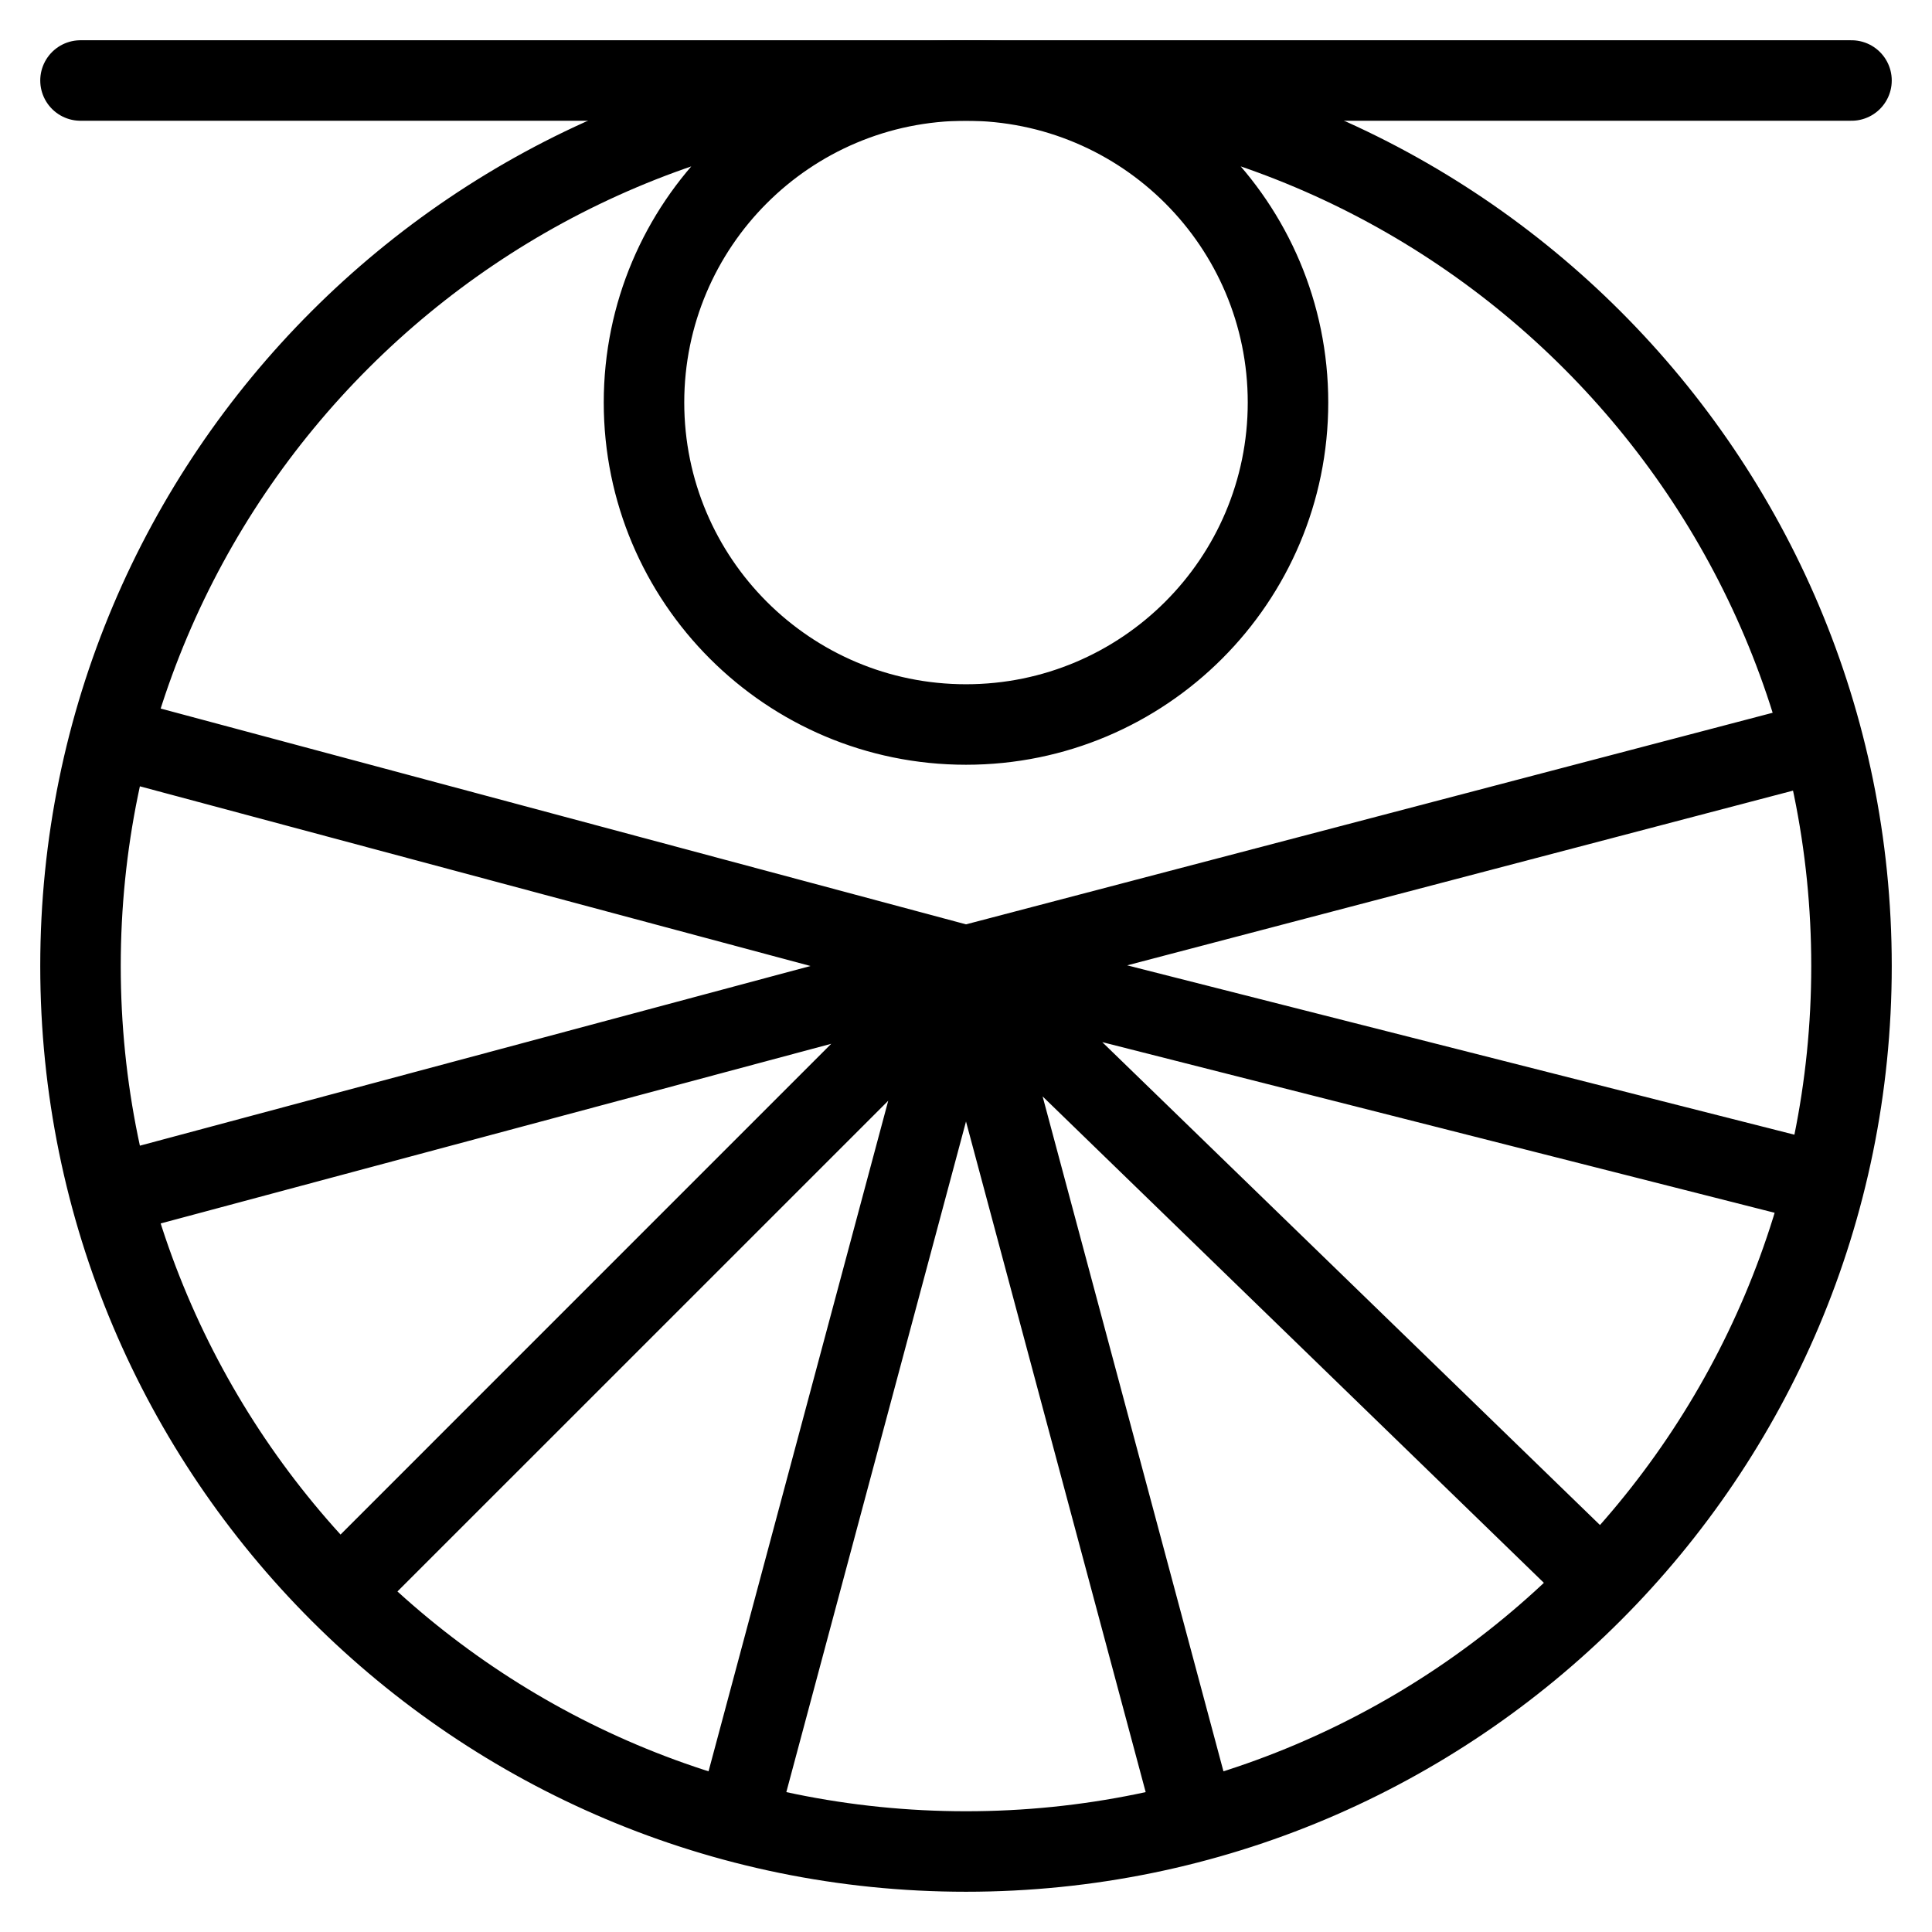
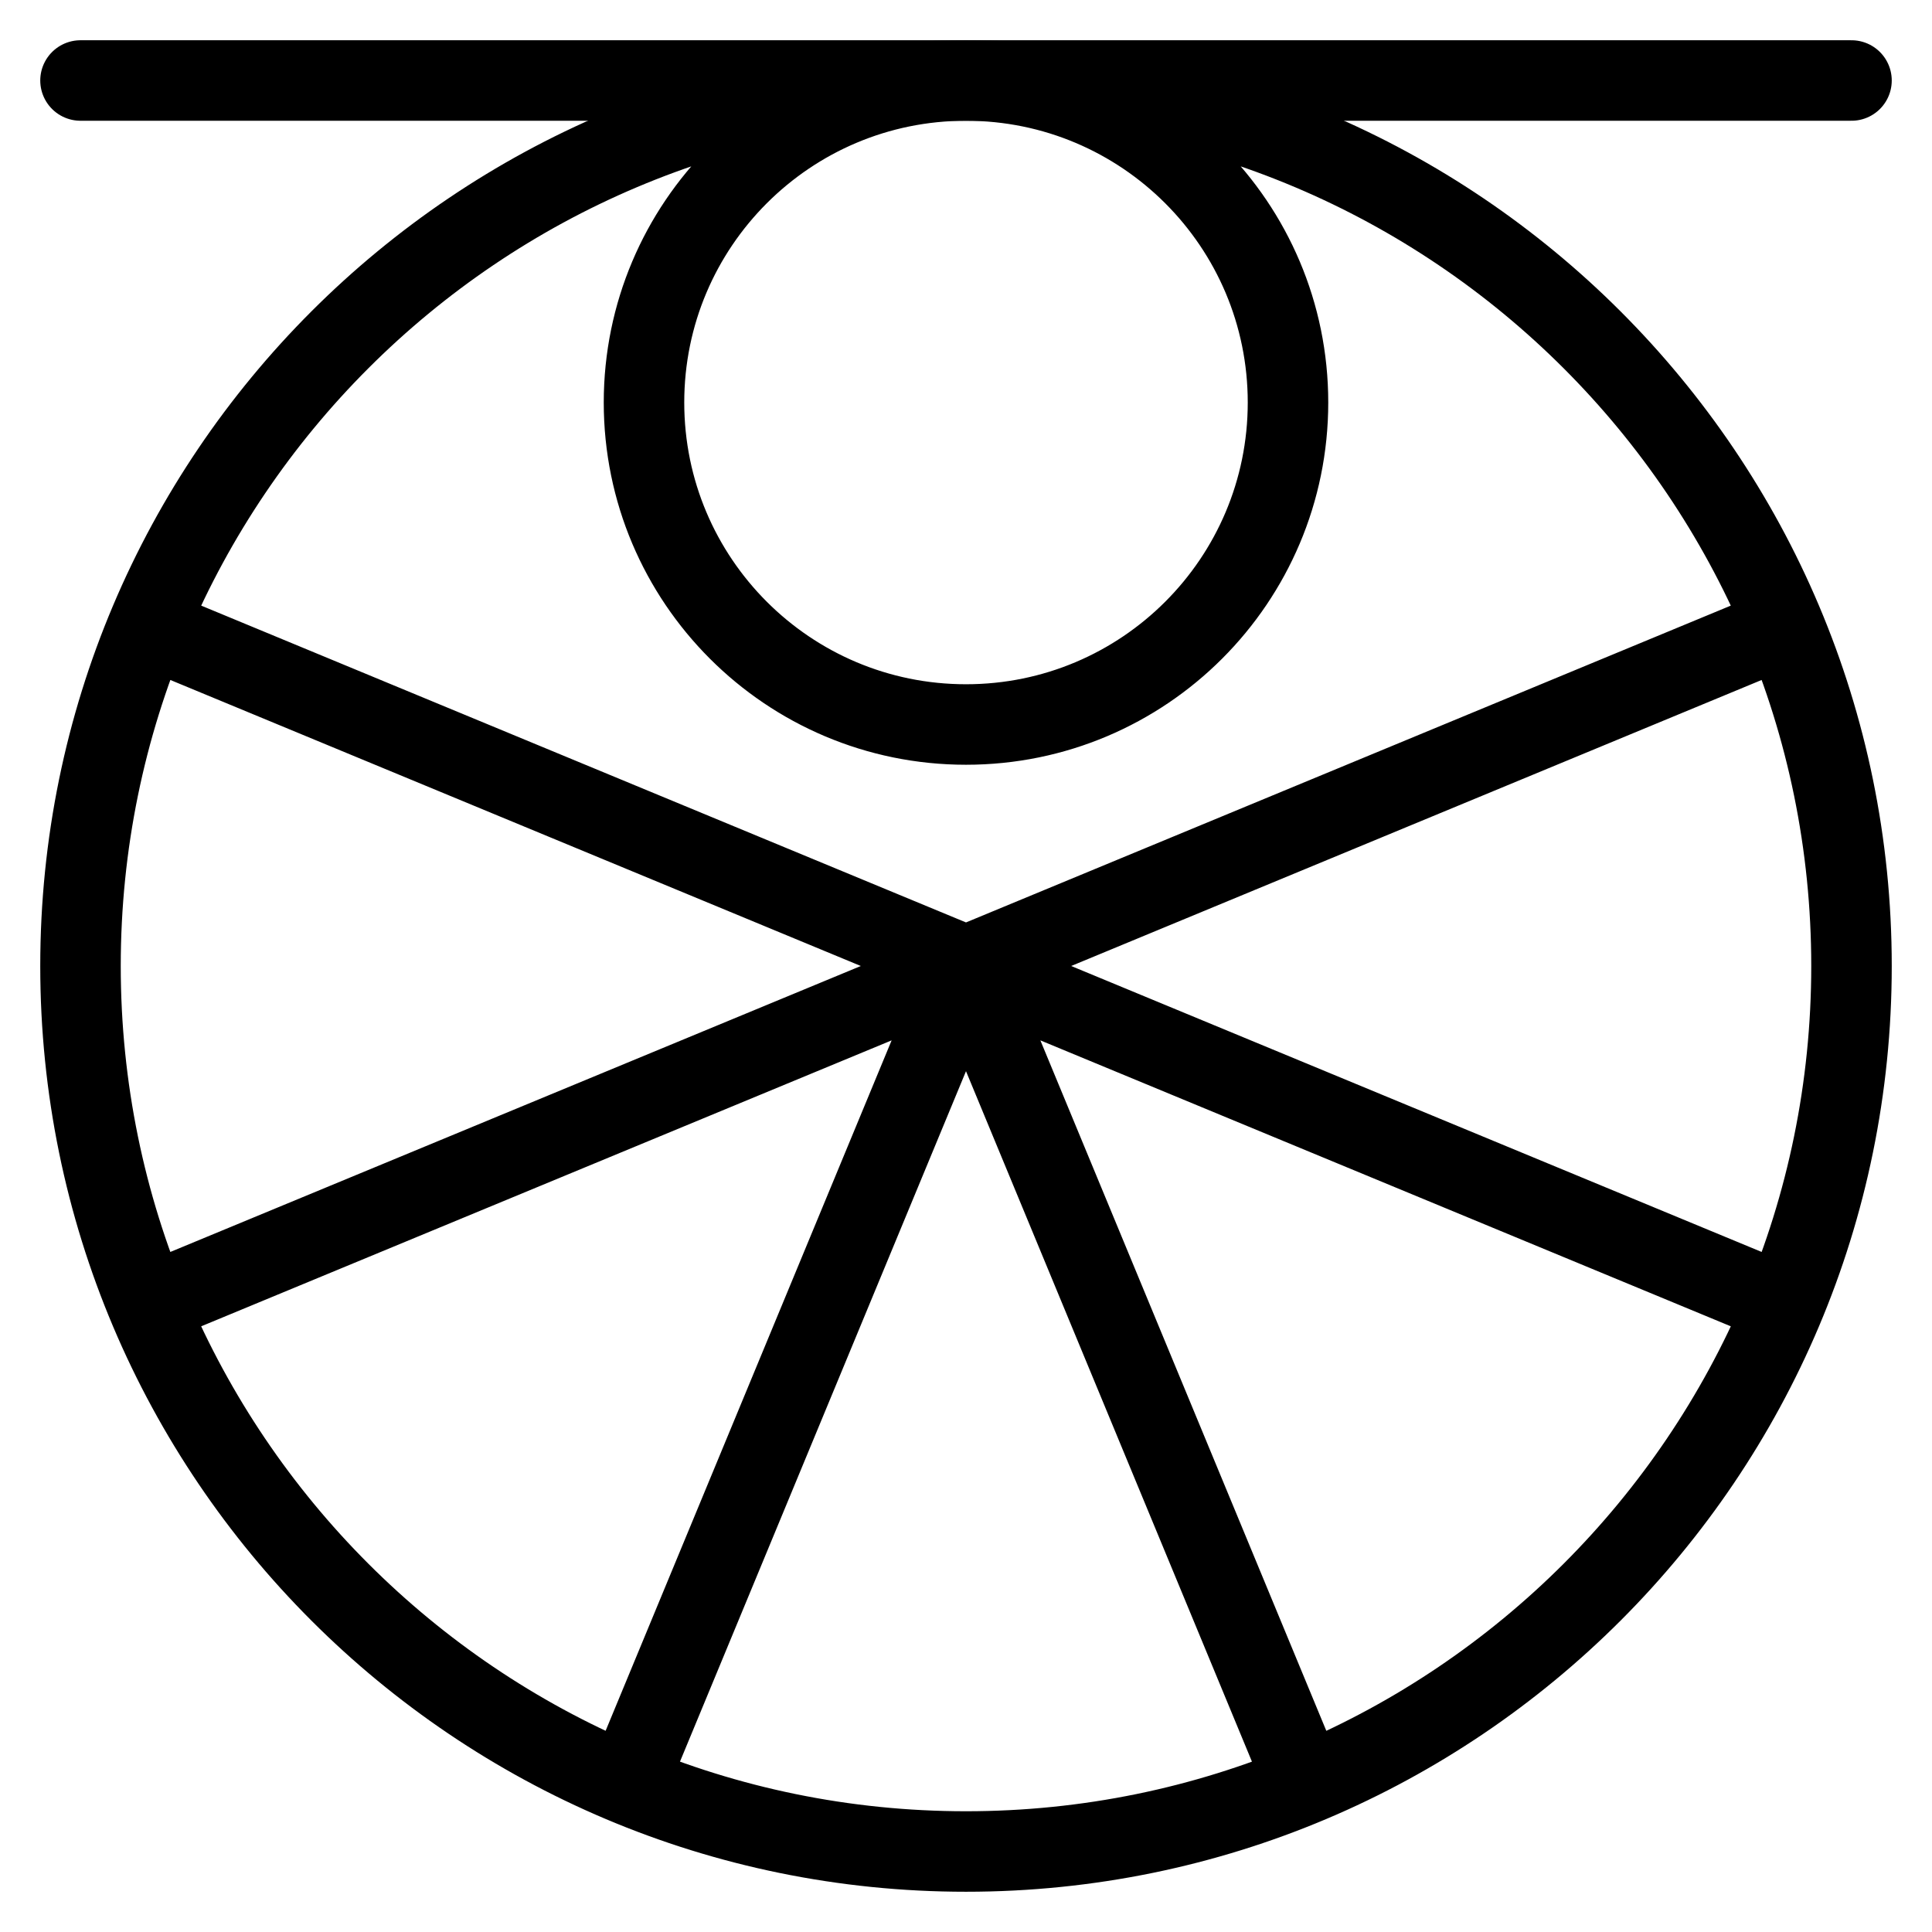
<svg xmlns="http://www.w3.org/2000/svg" width="24" height="24" viewBox="0 0 24 24" fill="none">
  <path d="M1 1H23" stroke-linecap="round" stroke-linejoin="round" stroke="black" />
-   <path d="M14.364 22.755C14.435 23.021 14.71 23.18 14.976 23.108C15.243 23.037 15.402 22.762 15.33 22.496L14.847 22.625L14.364 22.755ZM8.67 22.496C8.599 22.762 8.757 23.037 9.024 23.108C9.29 23.18 9.564 23.021 9.636 22.755L9.153 22.625L8.67 22.496ZM3.868 19.425C3.673 19.62 3.673 19.936 3.868 20.132C4.064 20.327 4.38 20.327 4.575 20.132L4.222 19.778L3.868 19.425ZM1.245 14.364C0.979 14.435 0.82 14.71 0.892 14.976C0.963 15.243 1.237 15.401 1.504 15.33L1.375 14.847L1.245 14.364ZM1.504 8.67C1.238 8.599 0.963 8.757 0.892 9.024C0.82 9.29 0.979 9.564 1.245 9.636L1.375 9.153L1.504 8.67ZM19.546 20.019C19.744 20.211 20.061 20.206 20.253 20.008C20.446 19.81 20.441 19.494 20.243 19.301L19.895 19.66L19.546 20.019ZM22.539 15.191C22.807 15.258 23.079 15.097 23.147 14.829C23.215 14.561 23.053 14.289 22.785 14.221L22.662 14.706L22.539 15.191ZM22.767 9.692C23.034 9.622 23.194 9.349 23.124 9.082C23.053 8.815 22.78 8.655 22.513 8.725L22.64 9.209L22.767 9.692ZM8 5L8.5 5C8.5 3.067 10.067 1.5 12 1.5L12 1V0.5C9.515 0.5 7.5 2.515 7.5 5H8ZM12 1L12 1.5C13.933 1.5 15.5 3.067 15.5 5H16H16.5C16.5 2.515 14.485 0.5 12 0.5V1ZM16 5H15.5C15.5 6.933 13.933 8.5 12 8.5V9V9.5C14.485 9.5 16.5 7.485 16.5 5H16ZM12 9V8.5C10.067 8.5 8.5 6.933 8.5 5L8 5H7.5C7.5 7.485 9.515 9.5 12 9.5V9ZM1 12L1.5 12C1.5 6.201 6.201 1.5 12 1.5L12 1V0.5C5.649 0.5 0.5 5.649 0.5 12H1ZM12 1L12 1.5C17.799 1.5 22.5 6.201 22.5 12H23H23.5C23.5 5.649 18.351 0.5 12 0.5V1ZM23 12H22.5C22.5 17.799 17.799 22.5 12 22.5V23V23.5C18.351 23.5 23.5 18.351 23.5 12H23ZM12 23V22.5C6.201 22.5 1.5 17.799 1.5 12L1 12H0.5C0.5 18.351 5.649 23.5 12 23.5V23ZM12 12L11.517 12.129L14.364 22.755L14.847 22.625L15.33 22.496L12.483 11.871L12 12ZM12 12L11.517 11.871L8.67 22.496L9.153 22.625L9.636 22.755L12.483 12.129L12 12ZM12 12L11.646 11.646L3.868 19.425L4.222 19.778L4.575 20.132L12.354 12.354L12 12ZM12 12L11.871 11.517L1.245 14.364L1.375 14.847L1.504 15.33L12.129 12.483L12 12ZM12 12L12.129 11.517L1.504 8.67L1.375 9.153L1.245 9.636L11.871 12.483L12 12ZM12 12L11.652 12.359L19.546 20.019L19.895 19.66L20.243 19.301L12.348 11.641L12 12ZM12 12L11.877 12.485L22.539 15.191L22.662 14.706L22.785 14.221L12.123 11.515L12 12ZM12 12L12.127 12.484L22.767 9.692L22.64 9.209L22.513 8.725L11.873 11.516L12 12Z" fill="black" />
+   <path d="M12 1C9.791 1 8 2.791 8 5C8 7.209 9.791 9 12 9C14.209 9 16 7.209 16 5C16 2.791 14.209 1 12 1ZM12 1C5.925 1 1 5.925 1 12C1 18.075 5.925 23 12 23C18.075 23 23 18.075 23 12C23 5.925 18.075 1 12 1ZM16.209 22.163L12 12M12 12L7.79 22.163M12 12L1.837 16.209M12 12L1.837 7.79M12 12L22.163 16.209M12 12L22.163 7.79" stroke-linecap="round" stroke="black" />
</svg>
